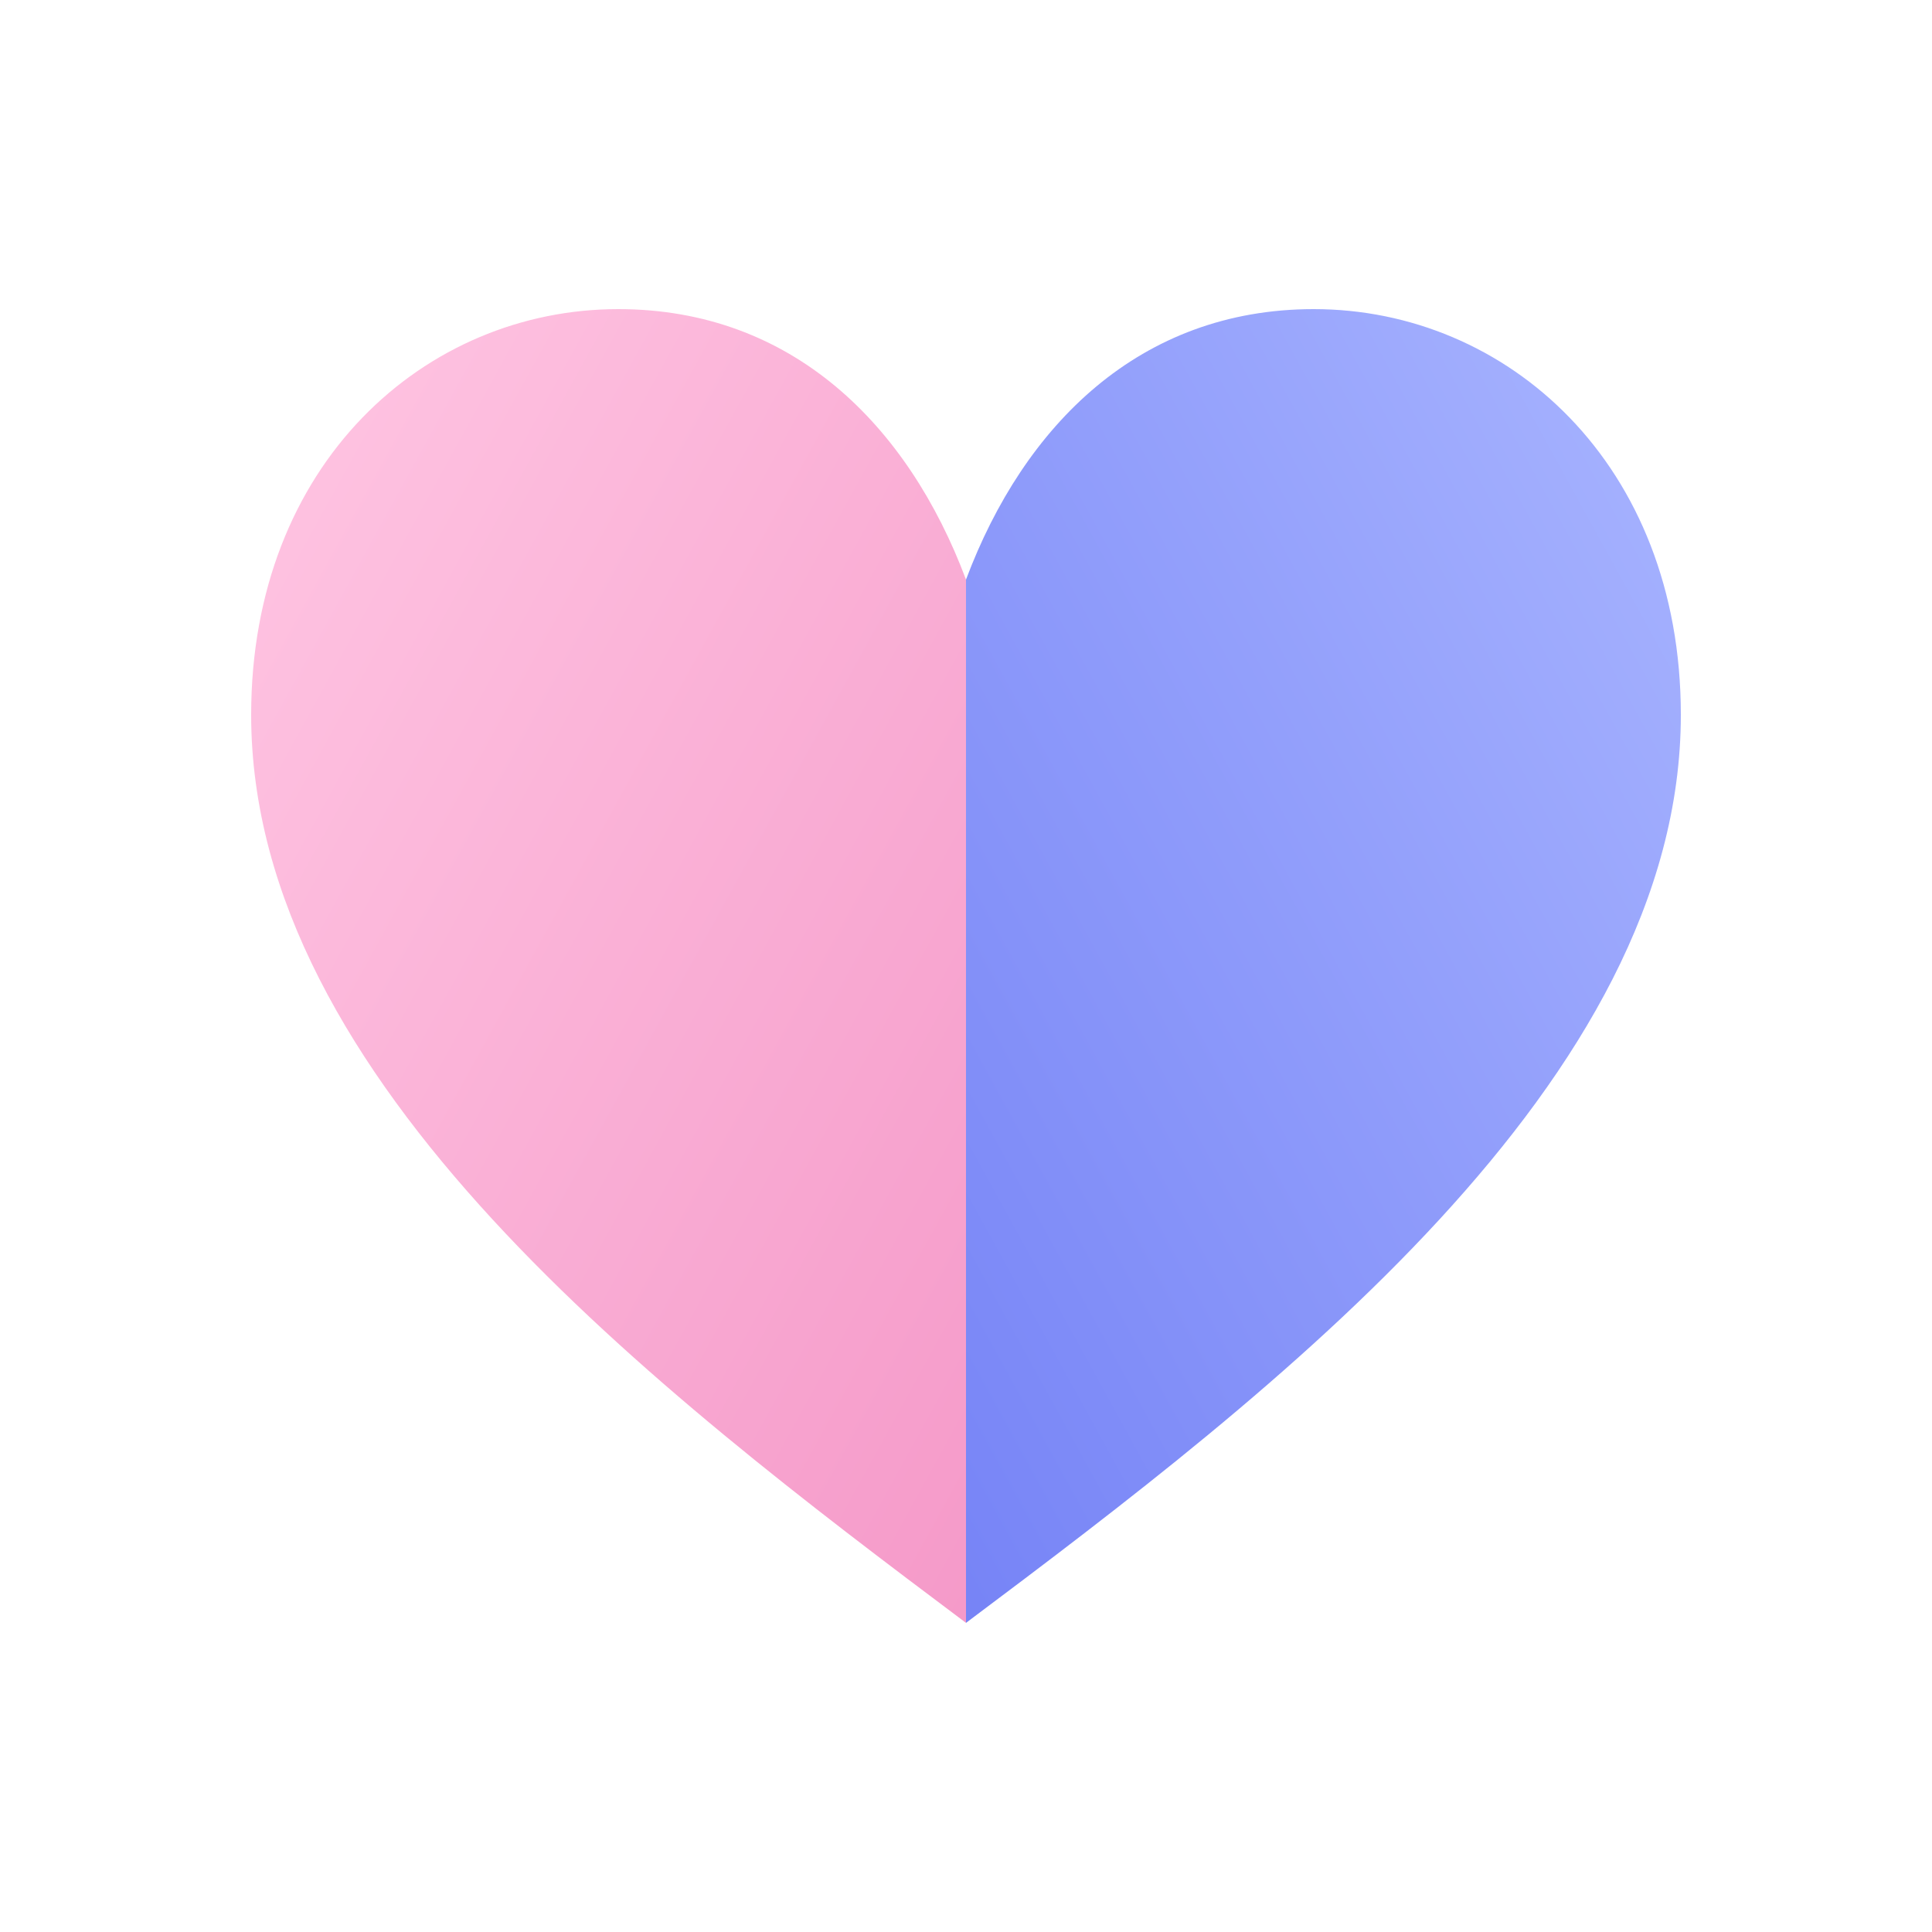
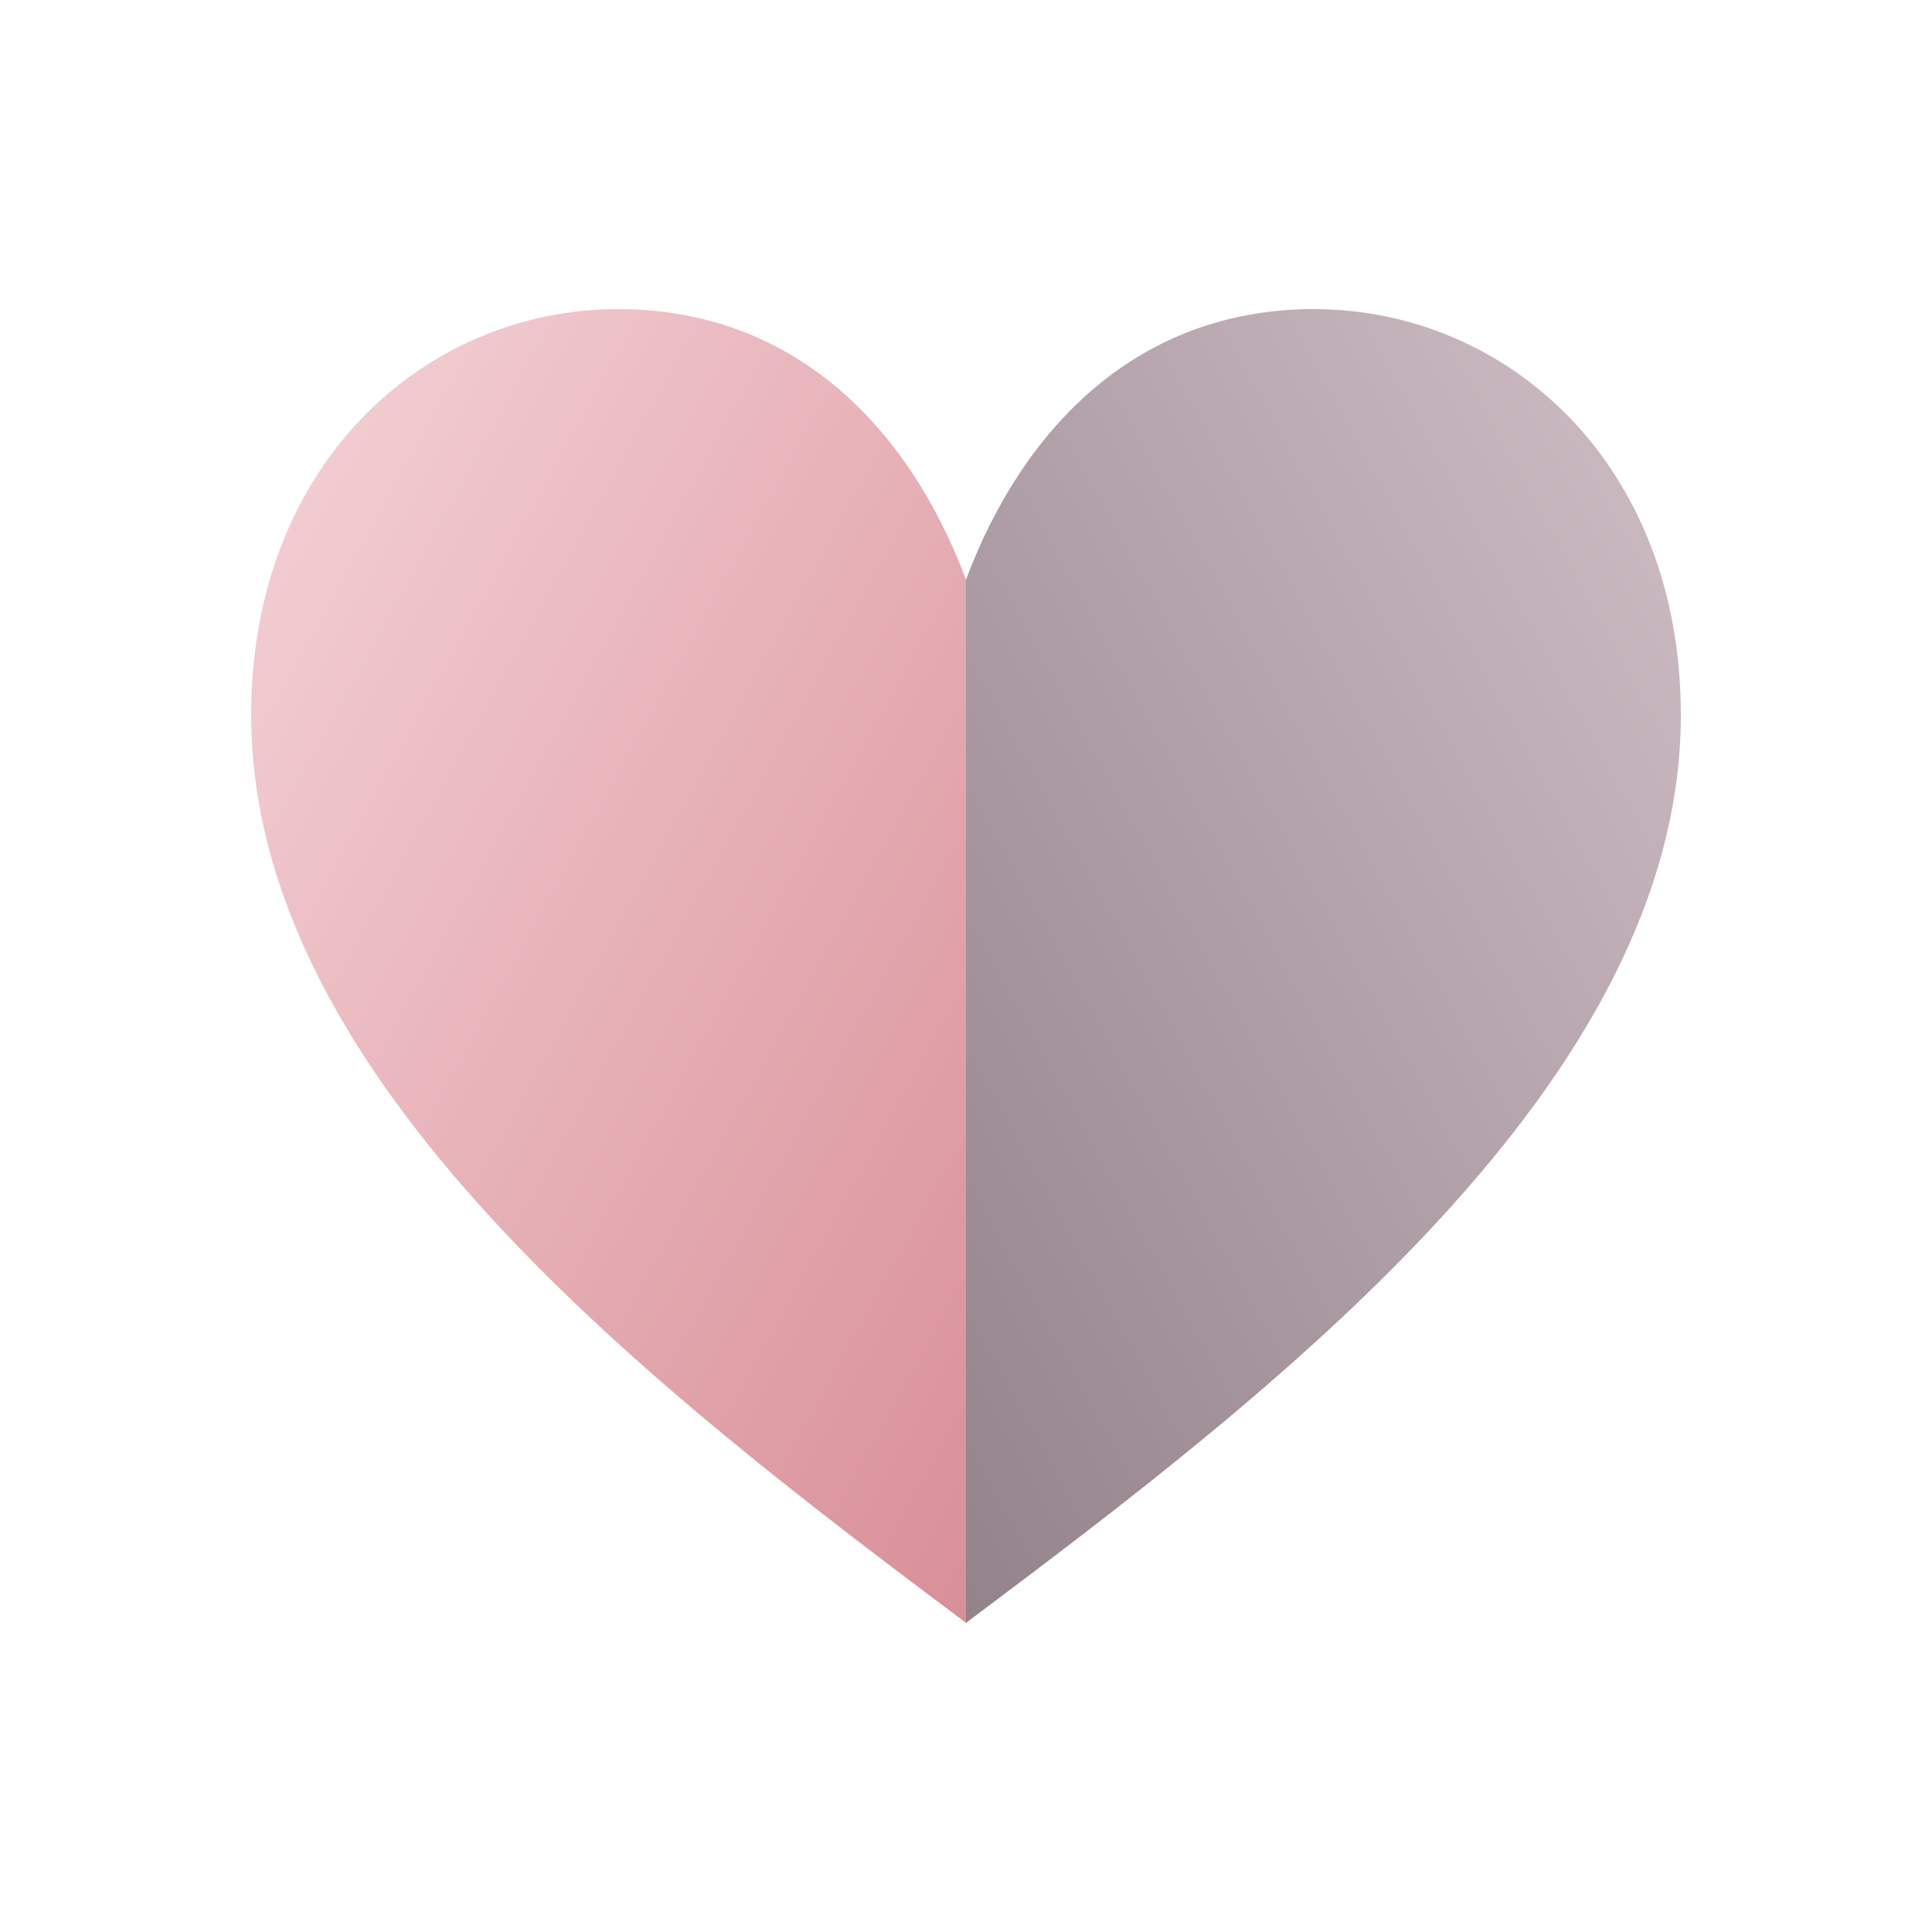
<svg xmlns="http://www.w3.org/2000/svg" viewBox="0 0 100 100">
  <defs>
    <linearGradient id="l" x1="0" y1="0" x2="1" y2="1">
-       <stop offset="0" stop-color="#FFC6E3" />
-       <stop offset="1" stop-color="#F59AC9" />
+       <stop offset="0" stop-color="#F4D3D7" />
+       <stop offset="1" stop-color="#D98F98" />
    </linearGradient>
    <linearGradient id="r" x1="1" y1="0" x2="0" y2="1">
-       <stop offset="0" stop-color="#A3B0FF" />
-       <stop offset="1" stop-color="#6E7CF6" />
+       <stop offset="0" stop-color="#CDBAC2" />
+       <stop offset="1" stop-color="#8D7B83" />
    </linearGradient>
  </defs>
  <path d="M50 84 C 34 72, 13 56, 13 37 C 13 24, 22 16, 32 16 C 41 16, 47 22, 50 30 Z" fill="url(#l)" />
  <path d="M50 84 C 66 72, 87 56, 87 37 C 87 24, 78 16, 68 16 C 59 16, 53 22, 50 30 Z" fill="url(#r)" fill-opacity="0.94" />
</svg>
